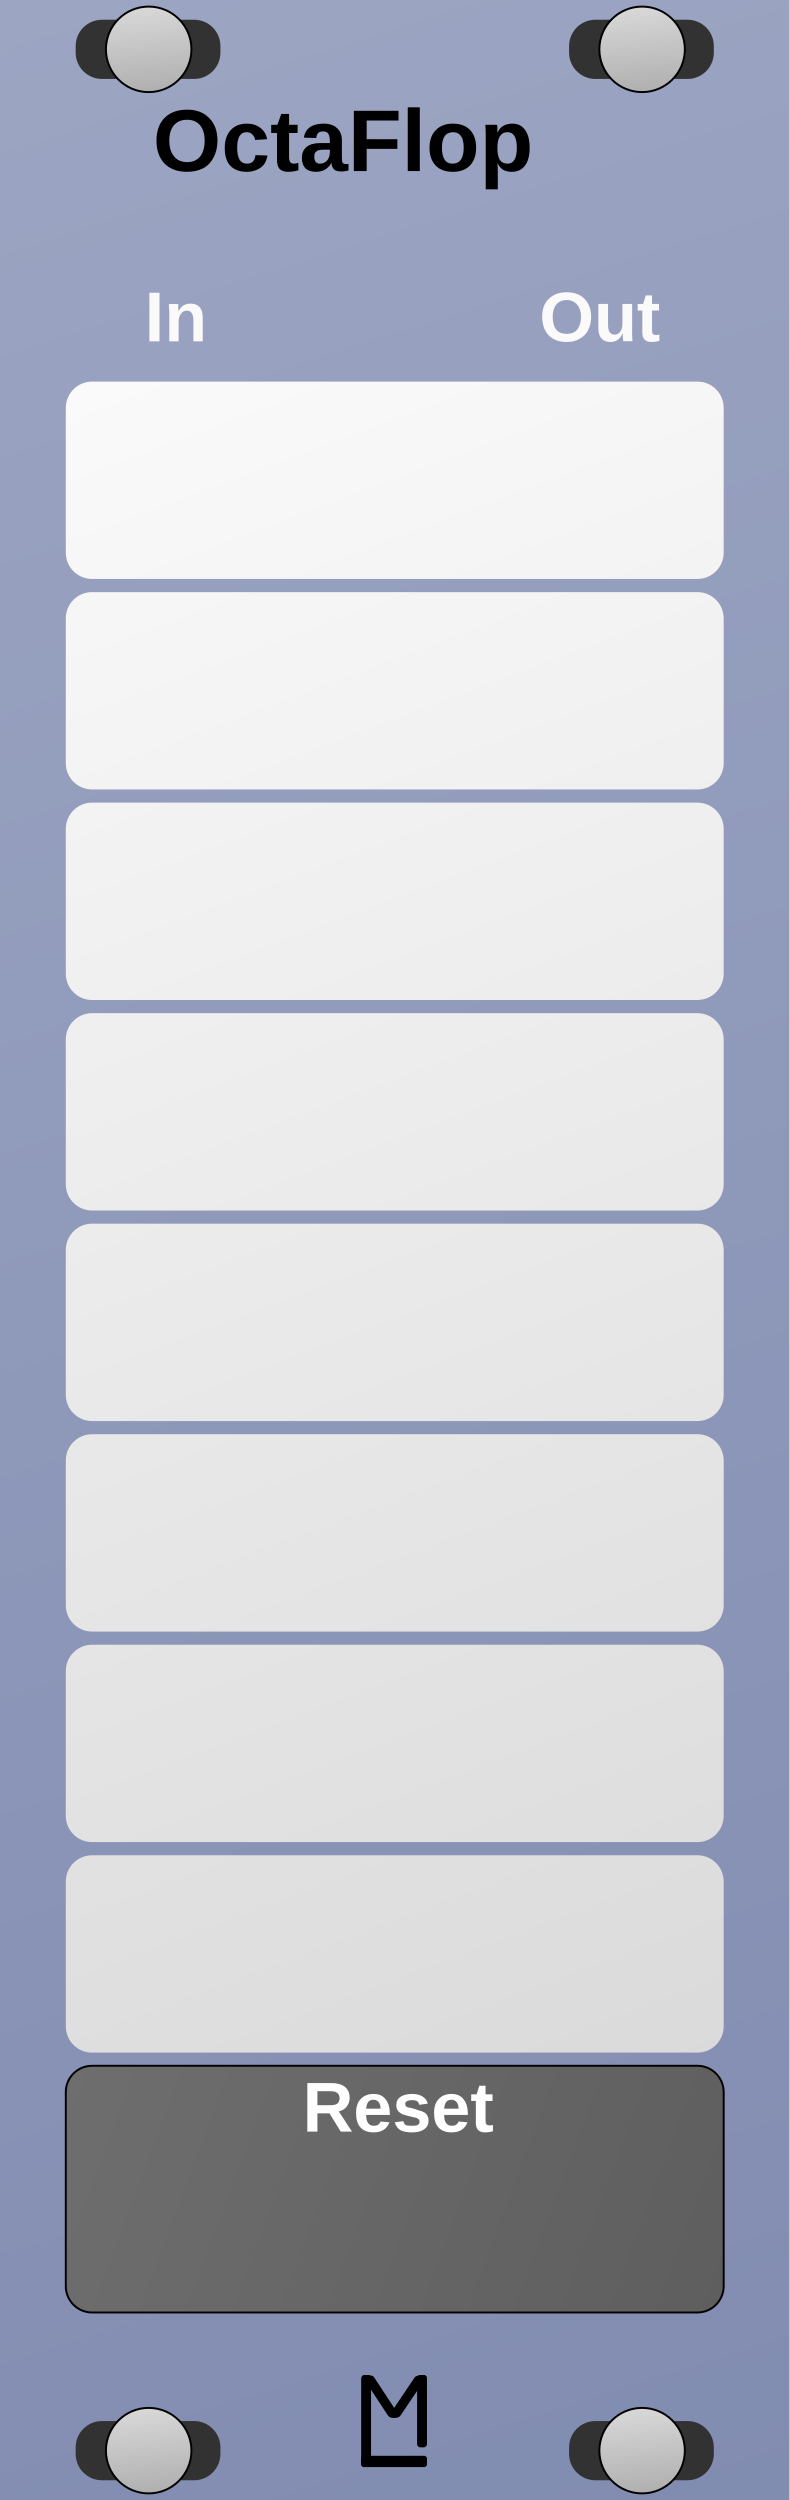
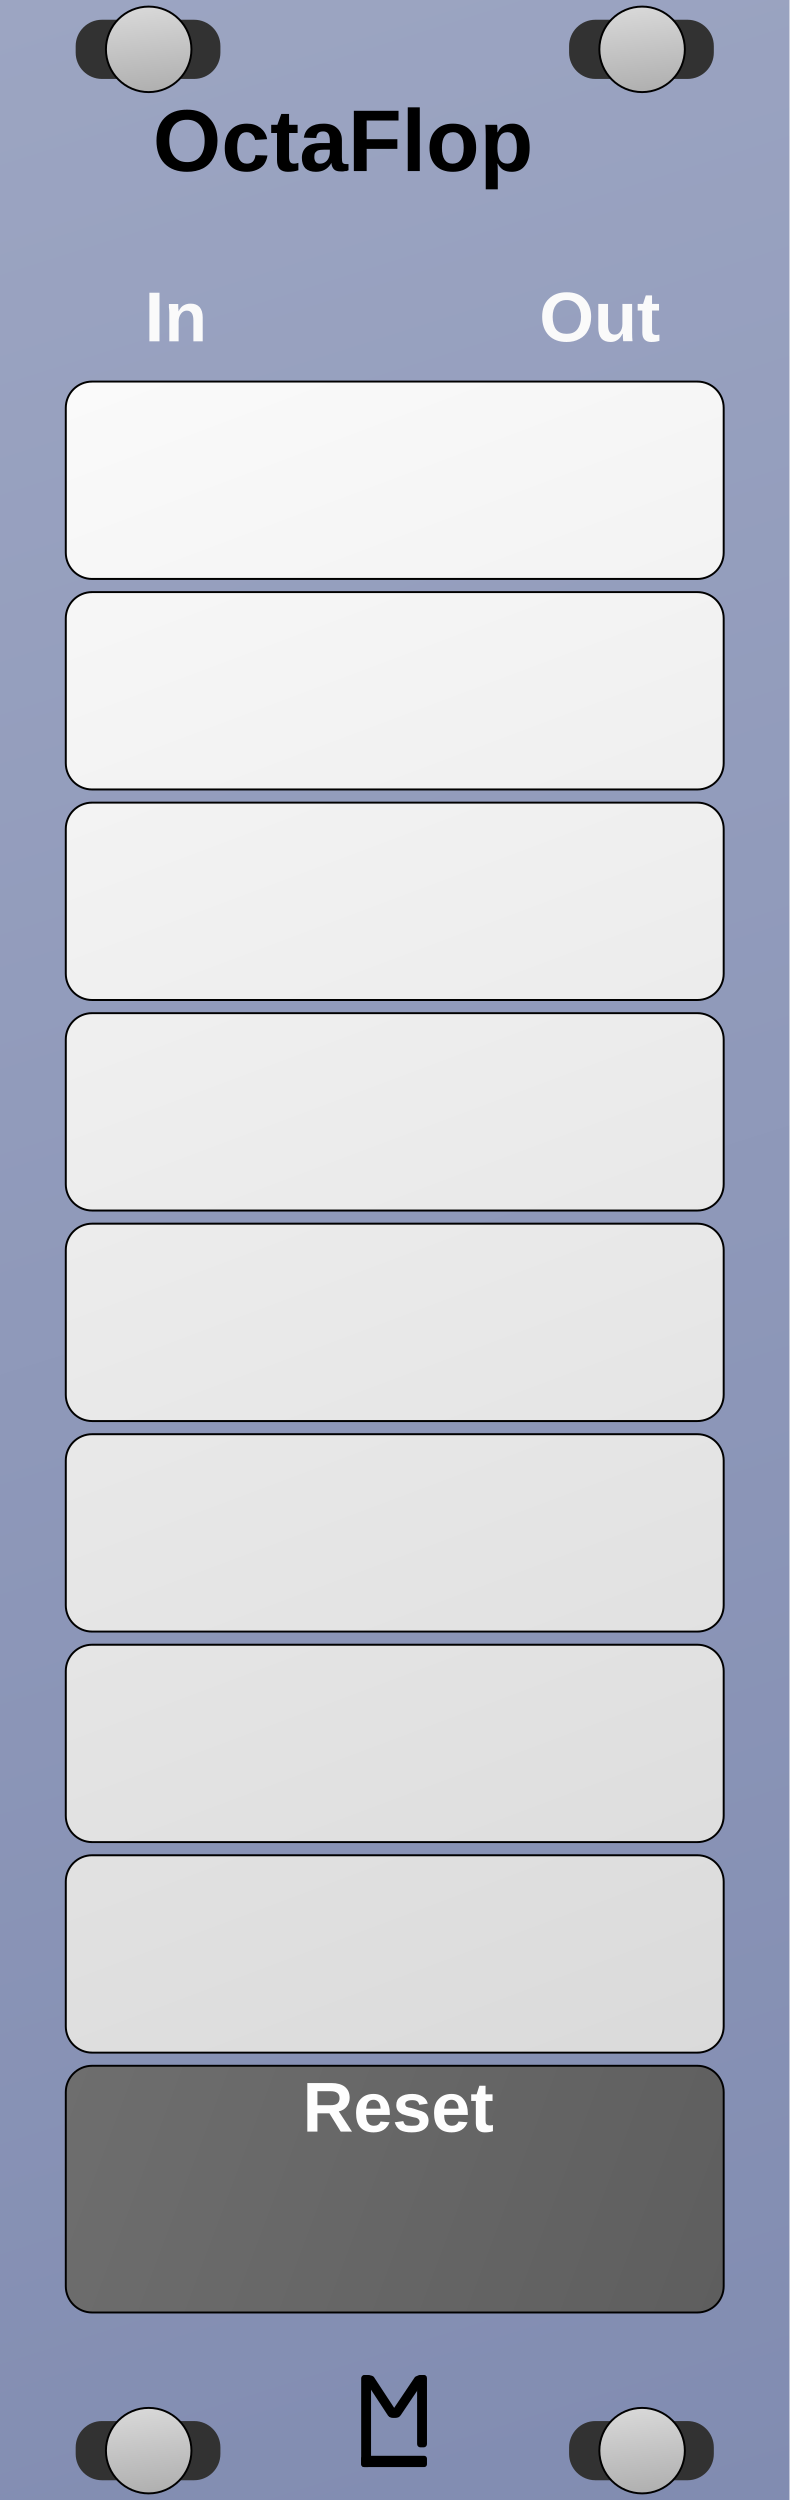
<svg xmlns="http://www.w3.org/2000/svg" xmlns:xlink="http://www.w3.org/1999/xlink" width="120" height="380" viewBox="0 0 31.75 100.542" version="1.1" id="svg8">
  <defs id="defs2">
    <linearGradient id="linearGradient933">
      <stop style="stop-color:#6e6e6e;stop-opacity:1" offset="0" id="stop929" />
      <stop style="stop-color:#5e5e5e;stop-opacity:1" offset="1" id="stop931" />
    </linearGradient>
    <linearGradient id="Transport">
      <stop style="stop-color:#fafafa;stop-opacity:1" offset="0" id="stop916" />
      <stop style="stop-color:#dadada;stop-opacity:1" offset="1" id="stop918" />
    </linearGradient>
    <linearGradient gradientTransform="translate(0,196.4583)" xlink:href="#linearGradient896" id="linearGradient898" x1="0" y1="-3.4195964e-006" x2="31.75" y2="100.542" gradientUnits="userSpaceOnUse" />
    <linearGradient id="linearGradient896">
      <stop id="stop900" offset="0" style="stop-color:#9ca5c2;stop-opacity:1;" />
      <stop id="stop902" offset="1" style="stop-color:#818cb1;stop-opacity:1" />
    </linearGradient>
    <linearGradient xlink:href="#Transport-4" id="linearGradient1104" x1="5.953" y1="197.517" x2="6.35" y2="201.221" gradientUnits="userSpaceOnUse" gradientTransform="translate(0.02645864,-197.2521)" />
    <linearGradient id="Transport-4">
      <stop id="stop1090" offset="0" style="stop-color:#d8d8d8;stop-opacity:1" />
      <stop id="stop1092" offset="1" style="stop-color:#acacac;stop-opacity:1" />
    </linearGradient>
    <linearGradient xlink:href="#Transport-4" id="linearGradient901" gradientUnits="userSpaceOnUse" gradientTransform="translate(0.02645864,-197.2521)" x1="5.953" y1="197.517" x2="6.35" y2="201.221" />
    <linearGradient xlink:href="#Transport-4" id="linearGradient903" gradientUnits="userSpaceOnUse" gradientTransform="translate(0.02645864,-197.2521)" x1="5.953" y1="197.517" x2="6.35" y2="201.221" />
    <linearGradient xlink:href="#Transport-4" id="linearGradient905" gradientUnits="userSpaceOnUse" gradientTransform="translate(0.02645864,-197.2521)" x1="5.953" y1="197.517" x2="6.35" y2="201.221" />
    <linearGradient xlink:href="#Transport" id="linearGradient914" x1="14" y1="58" x2="110" y2="314" gradientUnits="userSpaceOnUse" />
    <linearGradient xlink:href="#linearGradient933" id="linearGradient927" x1="2.646" y1="83.079" x2="29.104" y2="93.001" gradientUnits="userSpaceOnUse" />
  </defs>
  <g id="layer2" style="display:inline">
    <g id="text4720" style="font-style:normal;font-variant:normal;font-weight:bold;font-stretch:normal;font-size:19.756px;line-height:1.25;font-family:Arial;-inkscape-font-specification:'Arial, Bold';font-variant-ligatures:normal;font-variant-caps:normal;font-variant-numeric:normal;font-feature-settings:normal;text-align:start;letter-spacing:0px;word-spacing:0px;writing-mode:lr-tb;text-anchor:start;fill:#000000;fill-opacity:1;stroke:none;stroke-width:0.265" aria-label="M" />
    <g transform="translate(0,-196.4583)" style="display:inline" id="g933">
      <rect y="196.458" x="0" height="100.542" width="31.75" id="rect4689" style="display:inline;fill:url(#linearGradient898);fill-opacity:1;stroke-width:0.306" />
      <g id="g1019" style="display:inline" transform="translate(2.2527889e-7,196.4583)">
        <rect style="opacity:1;fill:#323232;fill-opacity:1;stroke:none;stroke-width:0.079;stroke-linecap:square;stroke-linejoin:bevel;stroke-miterlimit:4;stroke-dasharray:none;stroke-opacity:1;paint-order:normal" id="rect1112" width="5.821" height="2.381" x="3.043" y="0.794" rx="1.058" ry="1.058" />
        <path style="opacity:1;fill:url(#linearGradient901);fill-opacity:1;stroke:#000000;stroke-width:0.079;stroke-linecap:square;stroke-linejoin:bevel;stroke-miterlimit:4;stroke-dasharray:none;stroke-opacity:1;paint-order:normal" d="M 5.98,0.265 A 1.72,1.72 0 0 0 4.26,1.984 1.72,1.72 0 0 0 5.98,3.704 1.72,1.72 0 0 0 7.699,1.984 1.72,1.72 0 0 0 5.98,0.265 Z" id="path1058" />
      </g>
      <g id="g1019-1" style="display:inline" transform="translate(2.2527889e-7,293.0312)">
        <rect style="opacity:1;fill:#323232;fill-opacity:1;stroke:none;stroke-width:0.079;stroke-linecap:square;stroke-linejoin:bevel;stroke-miterlimit:4;stroke-dasharray:none;stroke-opacity:1;paint-order:normal" id="rect1112-1" width="5.821" height="2.381" x="3.043" y="0.794" rx="1.058" ry="1.058" />
        <path style="opacity:1;fill:url(#linearGradient903);fill-opacity:1;stroke:#000000;stroke-width:0.079;stroke-linecap:square;stroke-linejoin:bevel;stroke-miterlimit:4;stroke-dasharray:none;stroke-opacity:1;paint-order:normal" d="M 5.98,0.265 A 1.72,1.72 0 0 0 4.26,1.984 1.72,1.72 0 0 0 5.98,3.704 1.72,1.72 0 0 0 7.699,1.984 1.72,1.72 0 0 0 5.98,0.265 Z" id="path1058-5" />
      </g>
      <g id="g1019-0" style="display:inline" transform="translate(19.84375,196.4583)">
        <rect style="opacity:1;fill:#323232;fill-opacity:1;stroke:none;stroke-width:0.079;stroke-linecap:square;stroke-linejoin:bevel;stroke-miterlimit:4;stroke-dasharray:none;stroke-opacity:1;paint-order:normal" id="rect1112-9" width="5.821" height="2.381" x="3.043" y="0.794" rx="1.058" ry="1.058" />
        <path style="opacity:1;fill:url(#linearGradient905);fill-opacity:1;stroke:#000000;stroke-width:0.079;stroke-linecap:square;stroke-linejoin:bevel;stroke-miterlimit:4;stroke-dasharray:none;stroke-opacity:1;paint-order:normal" d="M 5.98,0.265 A 1.72,1.72 0 0 0 4.26,1.984 1.72,1.72 0 0 0 5.98,3.704 1.72,1.72 0 0 0 7.699,1.984 1.72,1.72 0 0 0 5.98,0.265 Z" id="path1058-0" />
      </g>
      <g id="g1019-1-7" style="display:inline" transform="translate(19.84375,293.0312)">
        <rect style="opacity:1;fill:#323232;fill-opacity:1;stroke:none;stroke-width:0.079;stroke-linecap:square;stroke-linejoin:bevel;stroke-miterlimit:4;stroke-dasharray:none;stroke-opacity:1;paint-order:normal" id="rect1112-1-9" width="5.821" height="2.381" x="3.043" y="0.794" rx="1.058" ry="1.058" />
        <path style="opacity:1;fill:url(#linearGradient1104);fill-opacity:1;stroke:#000000;stroke-width:0.079;stroke-linecap:square;stroke-linejoin:bevel;stroke-miterlimit:4;stroke-dasharray:none;stroke-opacity:1;paint-order:normal" d="M 5.98,0.265 A 1.72,1.72 0 0 0 4.26,1.984 1.72,1.72 0 0 0 5.98,3.704 1.72,1.72 0 0 0 7.699,1.984 1.72,1.72 0 0 0 5.98,0.265 Z" id="path1058-5-0" />
      </g>
    </g>
    <g style="fill:#000000;fill-opacity:1" transform="matrix(0.25,0,0,0.25,10.68917,74.61251)" id="g4799">
      <rect style="fill:#000000;fill-opacity:1;stroke-width:0.221" id="rect4736" width="1.587" height="14.817" x="15.346" y="83.608" ry="0.529" />
      <rect style="fill:#000000;fill-opacity:1;stroke-width:0.274" id="rect4738" width="10.583" height="1.819" x="15.346" y="96.606" ry="0.455" />
      <rect style="fill:#000000;fill-opacity:1;stroke-width:0.229" id="rect4759" width="1.587" height="11.642" x="24.342" y="83.608" ry="0.529" />
      <rect style="fill:#000000;fill-opacity:1;stroke-width:0.206" id="rect4759-7" width="1.807" height="8.229" x="-39.524" y="100.02" ry="0.374" transform="matrix(1,0,0.5488541,0.8359182,0,0)" rx="0.903" />
      <rect style="fill:#000000;fill-opacity:1;stroke-width:0.209" id="rect4759-7-3" width="1.852" height="8.292" x="80.485" y="-109.076" ry="0.474" transform="matrix(1,0,0.5583794,-0.8295857,0,0)" rx="0.926" />
    </g>
-     <text id="text989" y="20.637" x="19.05" style="font-style:normal;font-variant:normal;font-weight:normal;font-stretch:normal;font-size:2.822px;line-height:1.25;font-family:Arial;-inkscape-font-specification:'Arial, Normal';font-variant-ligatures:normal;font-variant-caps:normal;font-variant-numeric:normal;font-feature-settings:normal;text-align:start;letter-spacing:0px;word-spacing:0px;writing-mode:lr-tb;text-anchor:start;fill:#000000;fill-opacity:1;stroke:none;stroke-width:0.265" xml:space="preserve">
-       <tspan style="stroke-width:0.265" y="23.18" x="19.05" id="tspan987" />
-     </text>
+     <text id="text989" y="20.637" x="19.05" style="font-style:normal;font-variant:normal;font-weight:normal;font-stretch:normal;font-size:2.822px;line-height:1.25;font-family:Arial;-inkscape-font-specification:'Arial, Normal';font-variant-ligatures:normal;font-variant-caps:normal;font-variant-numeric:normal;font-feature-settings:normal;text-align:start;letter-spacing:0px;word-spacing:0px;writing-mode:lr-tb;text-anchor:start;fill:#000000;fill-opacity:1;stroke:none;stroke-width:0.265" xml:space="preserve" />
    <text id="text914-6" y="6.879" x="16.249" style="font-style:normal;font-variant:normal;font-weight:bold;font-stretch:normal;font-size:3.528px;line-height:1.25;font-family:Arial;-inkscape-font-specification:'Arial, Bold';font-variant-ligatures:normal;font-variant-caps:normal;font-variant-numeric:normal;font-feature-settings:normal;text-align:center;letter-spacing:0px;word-spacing:0px;writing-mode:lr-tb;text-anchor:middle;display:inline;fill:#000000;fill-opacity:1;stroke:none;stroke-width:0.265" xml:space="preserve">
      <tspan id="tspan828" x="16.249" y="6.879">OctaFlop</tspan>
    </text>
-     <path style="fill:url(#linearGradient914);fill-opacity:1;stroke:none;stroke-width:1.75;stroke-linecap:square;stroke-linejoin:bevel;stroke-miterlimit:2;stroke-dasharray:none;stroke-opacity:1;paint-order:markers fill stroke" d="m 14,58 c -2.216,0 -4,1.784 -4,4 v 22 c 0,2.216 1.784,4 4,4 h 92 c 2.216,0 4,-1.784 4,-4 V 62 c 0,-2.216 -1.784,-4 -4,-4 z m 0,32 c -2.216,0 -4,1.784 -4,4 v 22 c 0,2.216 1.784,4 4,4 h 92 c 2.216,0 4,-1.784 4,-4 V 94 c 0,-2.216 -1.784,-4 -4,-4 z m 0,32 c -2.216,0 -4,1.784 -4,4 v 22 c 0,2.216 1.784,4 4,4 h 92 c 2.216,0 4,-1.784 4,-4 v -22 c 0,-2.216 -1.784,-4 -4,-4 z m 0,32 c -2.216,0 -4,1.784 -4,4 v 22 c 0,2.216 1.784,4 4,4 h 92 c 2.216,0 4,-1.784 4,-4 v -22 c 0,-2.216 -1.784,-4 -4,-4 z m 0,32 c -2.216,0 -4,1.784 -4,4 v 22 c 0,2.216 1.784,4 4,4 h 92 c 2.216,0 4,-1.784 4,-4 v -22 c 0,-2.216 -1.784,-4 -4,-4 z m 0,32 c -2.216,0 -4,1.784 -4,4 v 22 c 0,2.216 1.784,4 4,4 h 92 c 2.216,0 4,-1.784 4,-4 v -22 c 0,-2.216 -1.784,-4 -4,-4 z m 0,32 c -2.216,0 -4,1.784 -4,4 v 22 c 0,2.216 1.784,4 4,4 h 92 c 2.216,0 4,-1.784 4,-4 v -22 c 0,-2.216 -1.784,-4 -4,-4 z m 0,32 c -2.216,0 -4,1.784 -4,4 v 22 c 0,2.216 1.784,4 4,4 h 92 c 2.216,0 4,-1.784 4,-4 v -22 c 0,-2.216 -1.784,-4 -4,-4 z" transform="scale(0.2645833)" id="rect826" />
+     <path style="fill:url(#linearGradient914);fill-opacity:1;stroke:#000000;stroke-width:0.3;stroke-linecap:square;stroke-linejoin:bevel;stroke-miterlimit:2;stroke-dasharray:none;stroke-opacity:1;paint-order:markers fill stroke" d="m 14,58 c -2.216,0 -4,1.784 -4,4 v 22 c 0,2.216 1.784,4 4,4 h 92 c 2.216,0 4,-1.784 4,-4 V 62 c 0,-2.216 -1.784,-4 -4,-4 z m 0,32 c -2.216,0 -4,1.784 -4,4 v 22 c 0,2.216 1.784,4 4,4 h 92 c 2.216,0 4,-1.784 4,-4 V 94 c 0,-2.216 -1.784,-4 -4,-4 z m 0,32 c -2.216,0 -4,1.784 -4,4 v 22 c 0,2.216 1.784,4 4,4 h 92 c 2.216,0 4,-1.784 4,-4 v -22 c 0,-2.216 -1.784,-4 -4,-4 z m 0,32 c -2.216,0 -4,1.784 -4,4 v 22 c 0,2.216 1.784,4 4,4 h 92 c 2.216,0 4,-1.784 4,-4 v -22 c 0,-2.216 -1.784,-4 -4,-4 z m 0,32 c -2.216,0 -4,1.784 -4,4 v 22 c 0,2.216 1.784,4 4,4 h 92 c 2.216,0 4,-1.784 4,-4 v -22 c 0,-2.216 -1.784,-4 -4,-4 z m 0,32 c -2.216,0 -4,1.784 -4,4 v 22 c 0,2.216 1.784,4 4,4 h 92 c 2.216,0 4,-1.784 4,-4 v -22 c 0,-2.216 -1.784,-4 -4,-4 z m 0,32 c -2.216,0 -4,1.784 -4,4 v 22 c 0,2.216 1.784,4 4,4 h 92 c 2.216,0 4,-1.784 4,-4 v -22 c 0,-2.216 -1.784,-4 -4,-4 z m 0,32 c -2.216,0 -4,1.784 -4,4 v 22 c 0,2.216 1.784,4 4,4 h 92 c 2.216,0 4,-1.784 4,-4 v -22 c 0,-2.216 -1.784,-4 -4,-4 z" transform="scale(0.2645833)" id="rect826" />
    <rect style="display:inline;fill:url(#linearGradient927);fill-opacity:1;stroke:#000000;stroke-width:0.079;stroke-linecap:square;stroke-linejoin:bevel;stroke-miterlimit:2;stroke-dasharray:none;stroke-opacity:1;paint-order:markers fill stroke" id="rect826-37-4" width="26.458" height="9.922" x="2.646" y="83.079" ry="1.058" />
-     <text xml:space="preserve" style="font-style:normal;font-variant:normal;font-weight:normal;font-stretch:normal;font-size:2.822px;line-height:1.25;font-family:Arial;-inkscape-font-specification:'Arial, Normal';font-variant-ligatures:normal;font-variant-caps:normal;font-variant-numeric:normal;font-feature-settings:normal;text-align:start;letter-spacing:0px;word-spacing:0px;writing-mode:lr-tb;text-anchor:start;fill:#fefefe;fill-opacity:1;stroke:none;stroke-width:0.265;" x="12.171" y="85.725" id="text854">
-       <tspan id="tspan852" x="12.171" y="85.725" style="font-style:normal;font-variant:normal;font-weight:bold;font-stretch:normal;font-size:2.822px;font-family:Arial;-inkscape-font-specification:'Arial, Bold';font-variant-ligatures:normal;font-variant-caps:normal;font-variant-numeric:normal;font-feature-settings:normal;text-align:start;writing-mode:lr-tb;text-anchor:start;stroke-width:0.265;fill:#fefefe;fill-opacity:1;">Reset</tspan>
+     <text xml:space="preserve" style="font-style:normal;font-variant:normal;font-weight:normal;font-stretch:normal;font-size:2.822px;line-height:1.25;font-family:Arial;-inkscape-font-specification:'Arial, Normal';font-variant-ligatures:normal;font-variant-caps:normal;font-variant-numeric:normal;font-feature-settings:normal;text-align:start;letter-spacing:0px;word-spacing:0px;writing-mode:lr-tb;text-anchor:start;fill:#fefefe;fill-opacity:1;stroke:none;stroke-width:0.265" x="12.171" y="85.725" id="text854">
+       <tspan id="tspan852" x="12.171" y="85.725" style="font-style:normal;font-variant:normal;font-weight:bold;font-stretch:normal;font-size:2.822px;font-family:Arial;-inkscape-font-specification:'Arial, Bold';font-variant-ligatures:normal;font-variant-caps:normal;font-variant-numeric:normal;font-feature-settings:normal;text-align:start;writing-mode:lr-tb;text-anchor:start;fill:#fefefe;fill-opacity:1;stroke-width:0.265">Reset</tspan>
    </text>
    <text xml:space="preserve" style="font-style:normal;font-variant:normal;font-weight:bold;font-stretch:normal;font-size:2.822px;line-height:1.25;font-family:Arial;-inkscape-font-specification:'Arial, Bold';font-variant-ligatures:normal;font-variant-caps:normal;font-variant-numeric:normal;font-feature-settings:normal;text-align:start;letter-spacing:0px;word-spacing:0px;writing-mode:lr-tb;text-anchor:start;display:inline;fill:#fafafa;fill-opacity:1;stroke:none;stroke-width:0.265" x="5.821" y="13.725" id="text854-2">
      <tspan id="tspan866" x="5.821" y="13.725">In</tspan>
    </text>
    <text xml:space="preserve" style="font-style:normal;font-variant:normal;font-weight:bold;font-stretch:normal;font-size:2.822px;line-height:1.25;font-family:Arial;-inkscape-font-specification:'Arial, Bold';font-variant-ligatures:normal;font-variant-caps:normal;font-variant-numeric:normal;font-feature-settings:normal;text-align:start;letter-spacing:0px;word-spacing:0px;writing-mode:lr-tb;text-anchor:start;display:inline;fill:#fafafa;fill-opacity:1;stroke:none;stroke-width:0.265" x="21.696" y="13.724" id="text854-2-5">
      <tspan id="tspan868" x="21.696" y="13.724">Out</tspan>
    </text>
  </g>
</svg>
